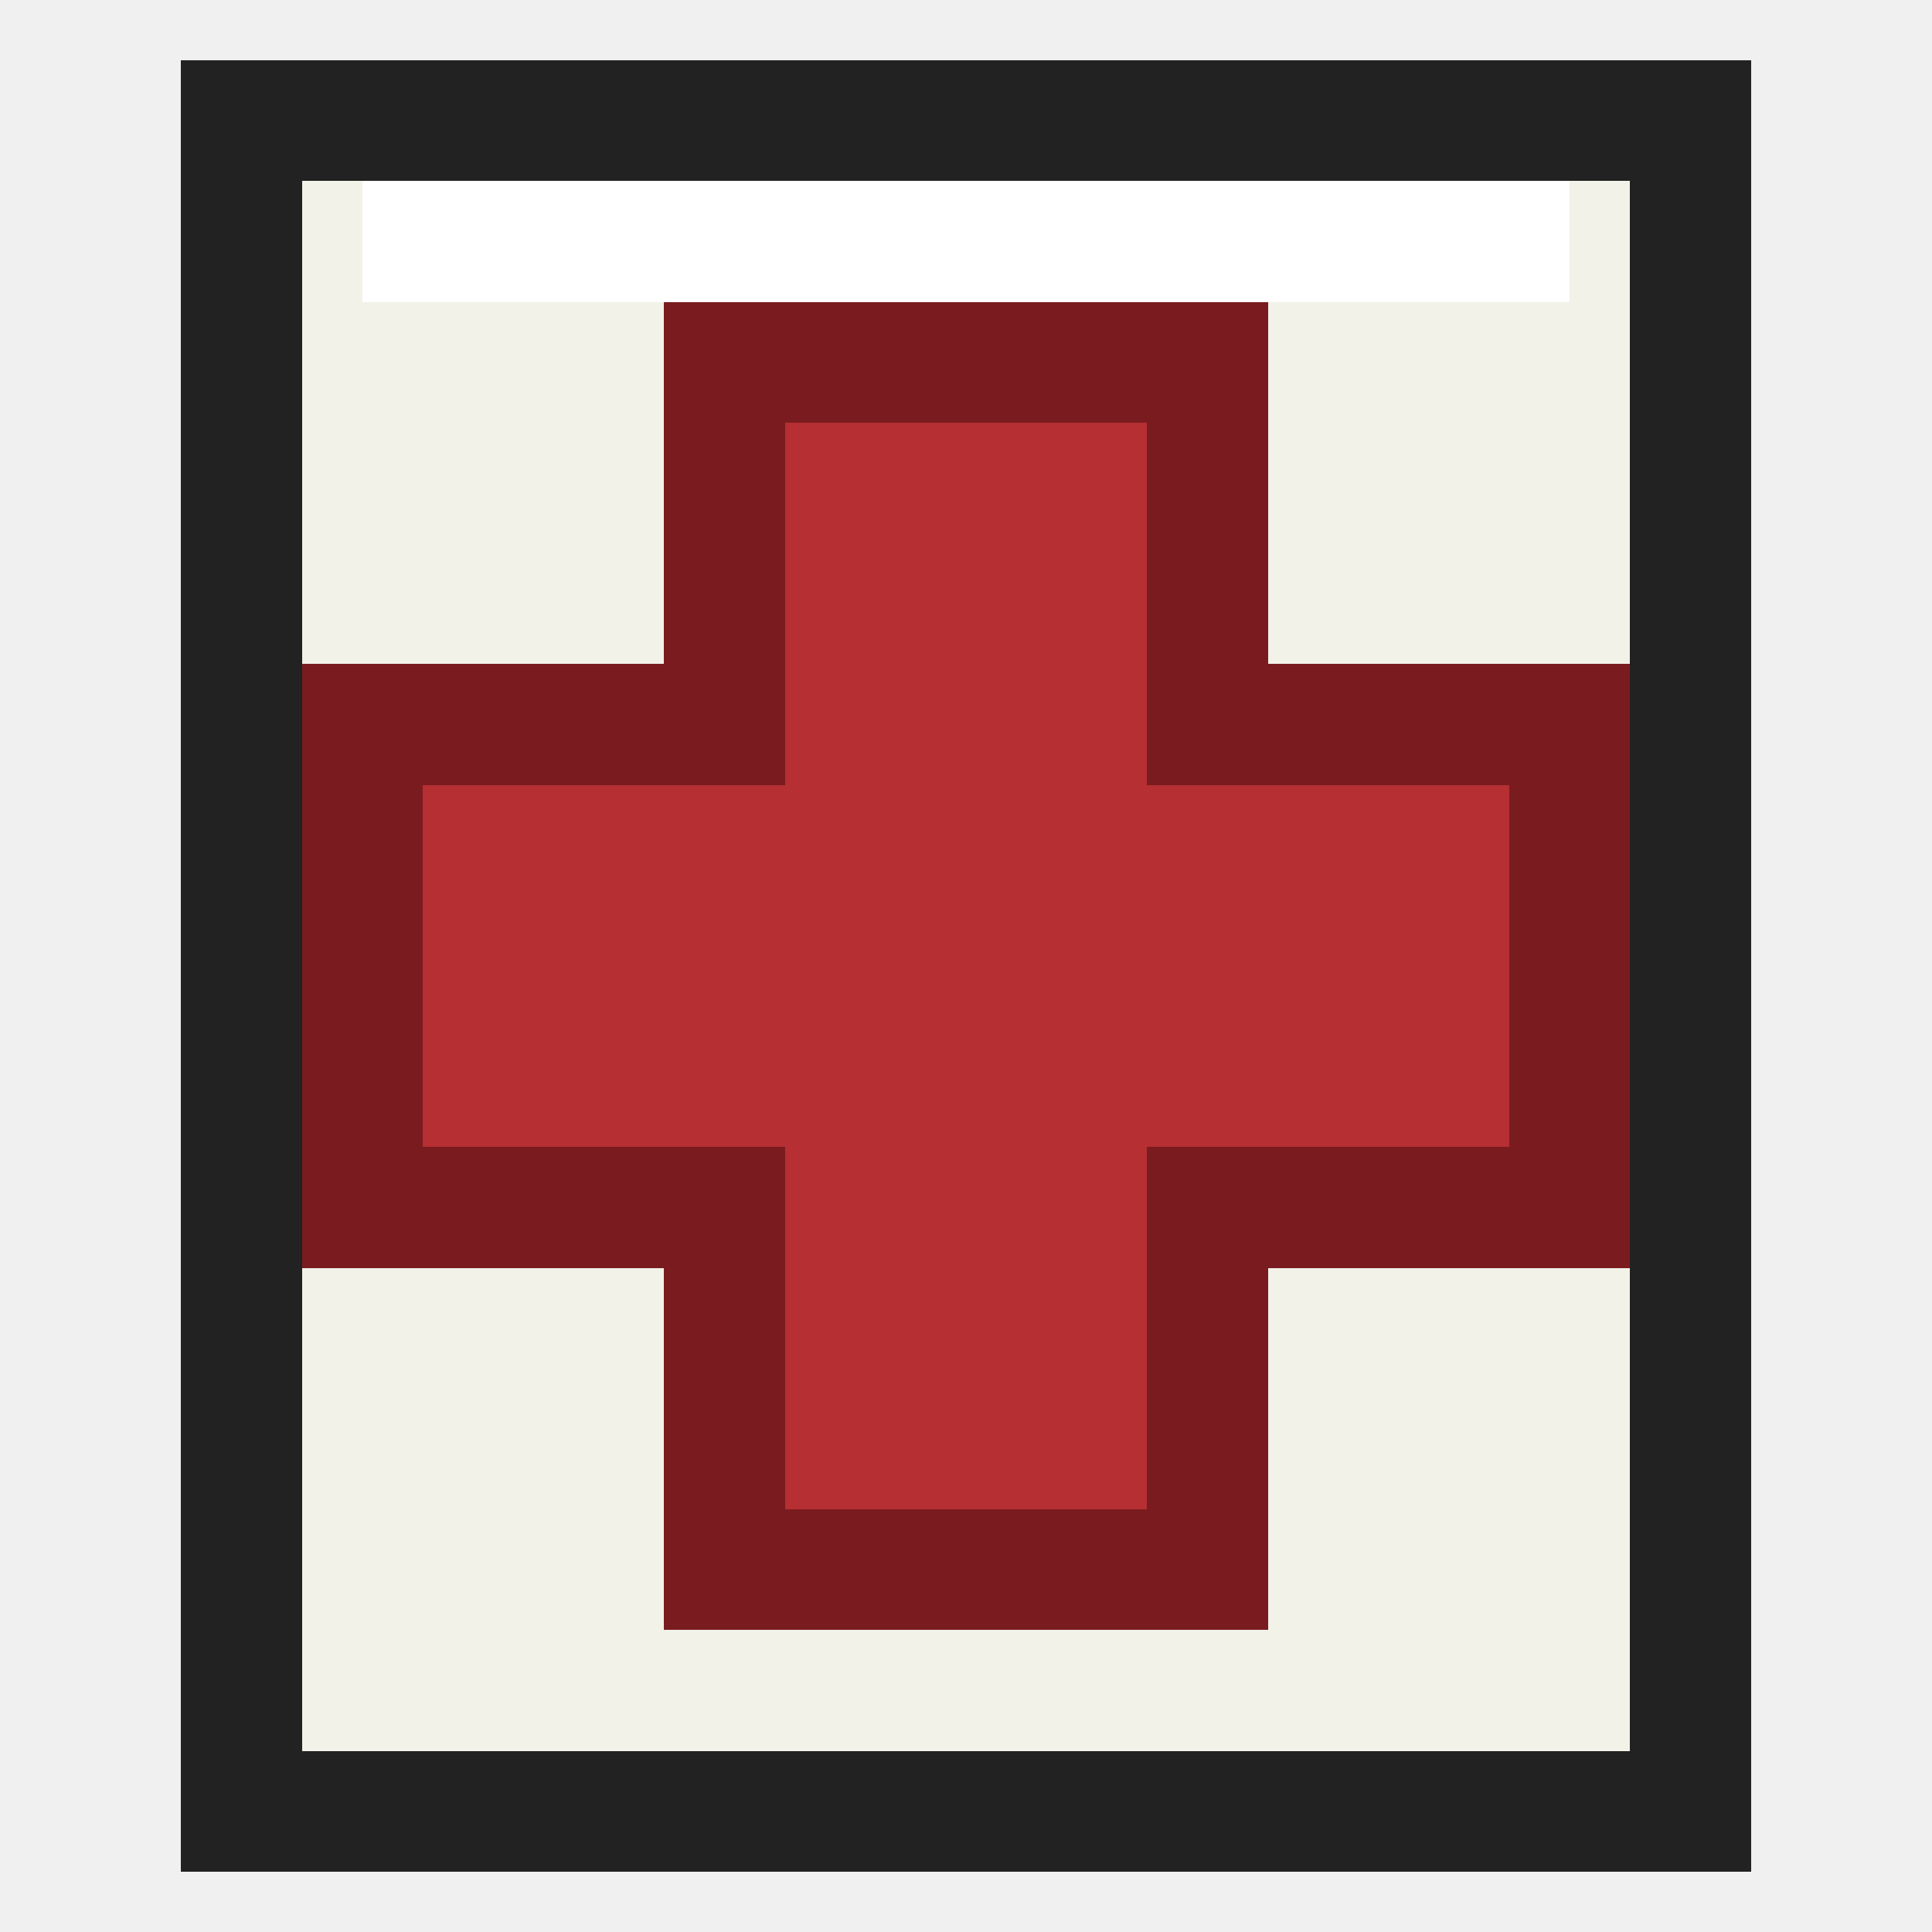
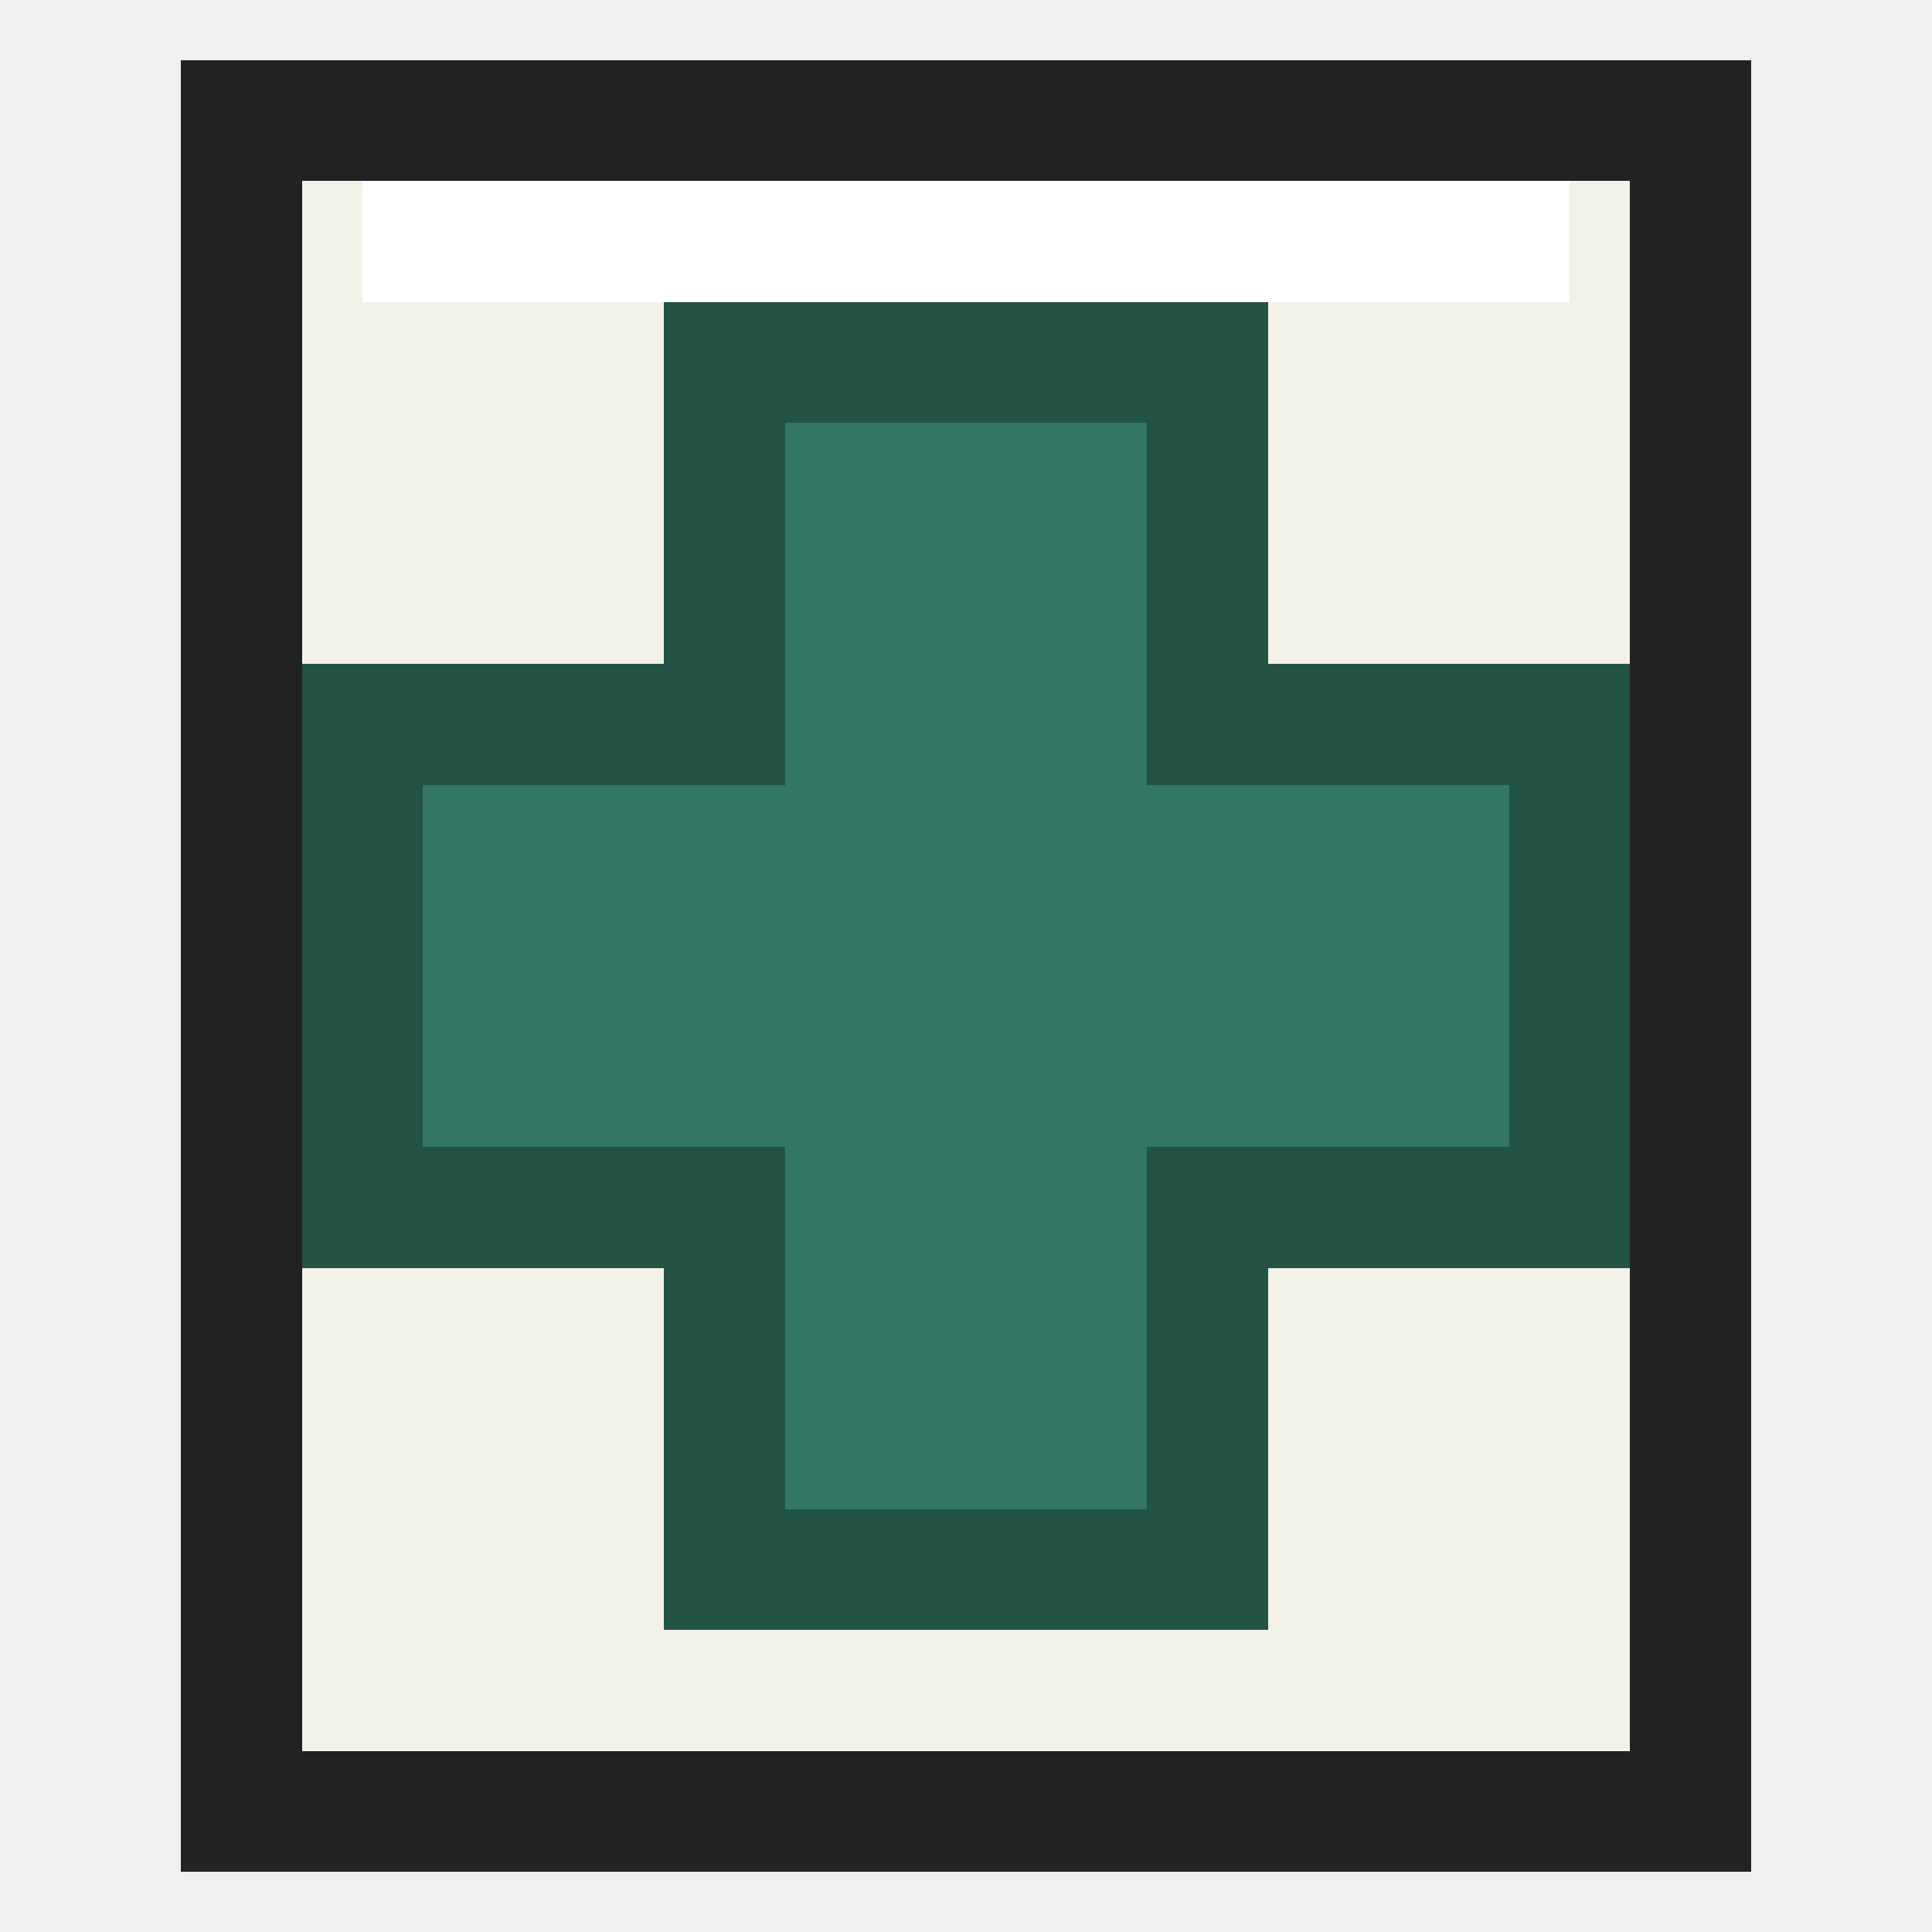
<svg xmlns="http://www.w3.org/2000/svg" viewBox="0 0 16 16" shape-rendering="crispEdges">
  <path d="M2 1h12v14H2z" fill="#f2f2e8" stroke="#222" />
-   <path d="M6 3h4v3h3v4h-3v3H6v-3H3V6h3z" fill="#b62f32" stroke="#7a1c1f" />
+   <path d="M6 3h4v3h3v4h-3v3H6v-3H3V6h3z" fill="#337666" stroke="#235345" />
  <path d="M3 2h10" stroke="#fff" />
</svg>
